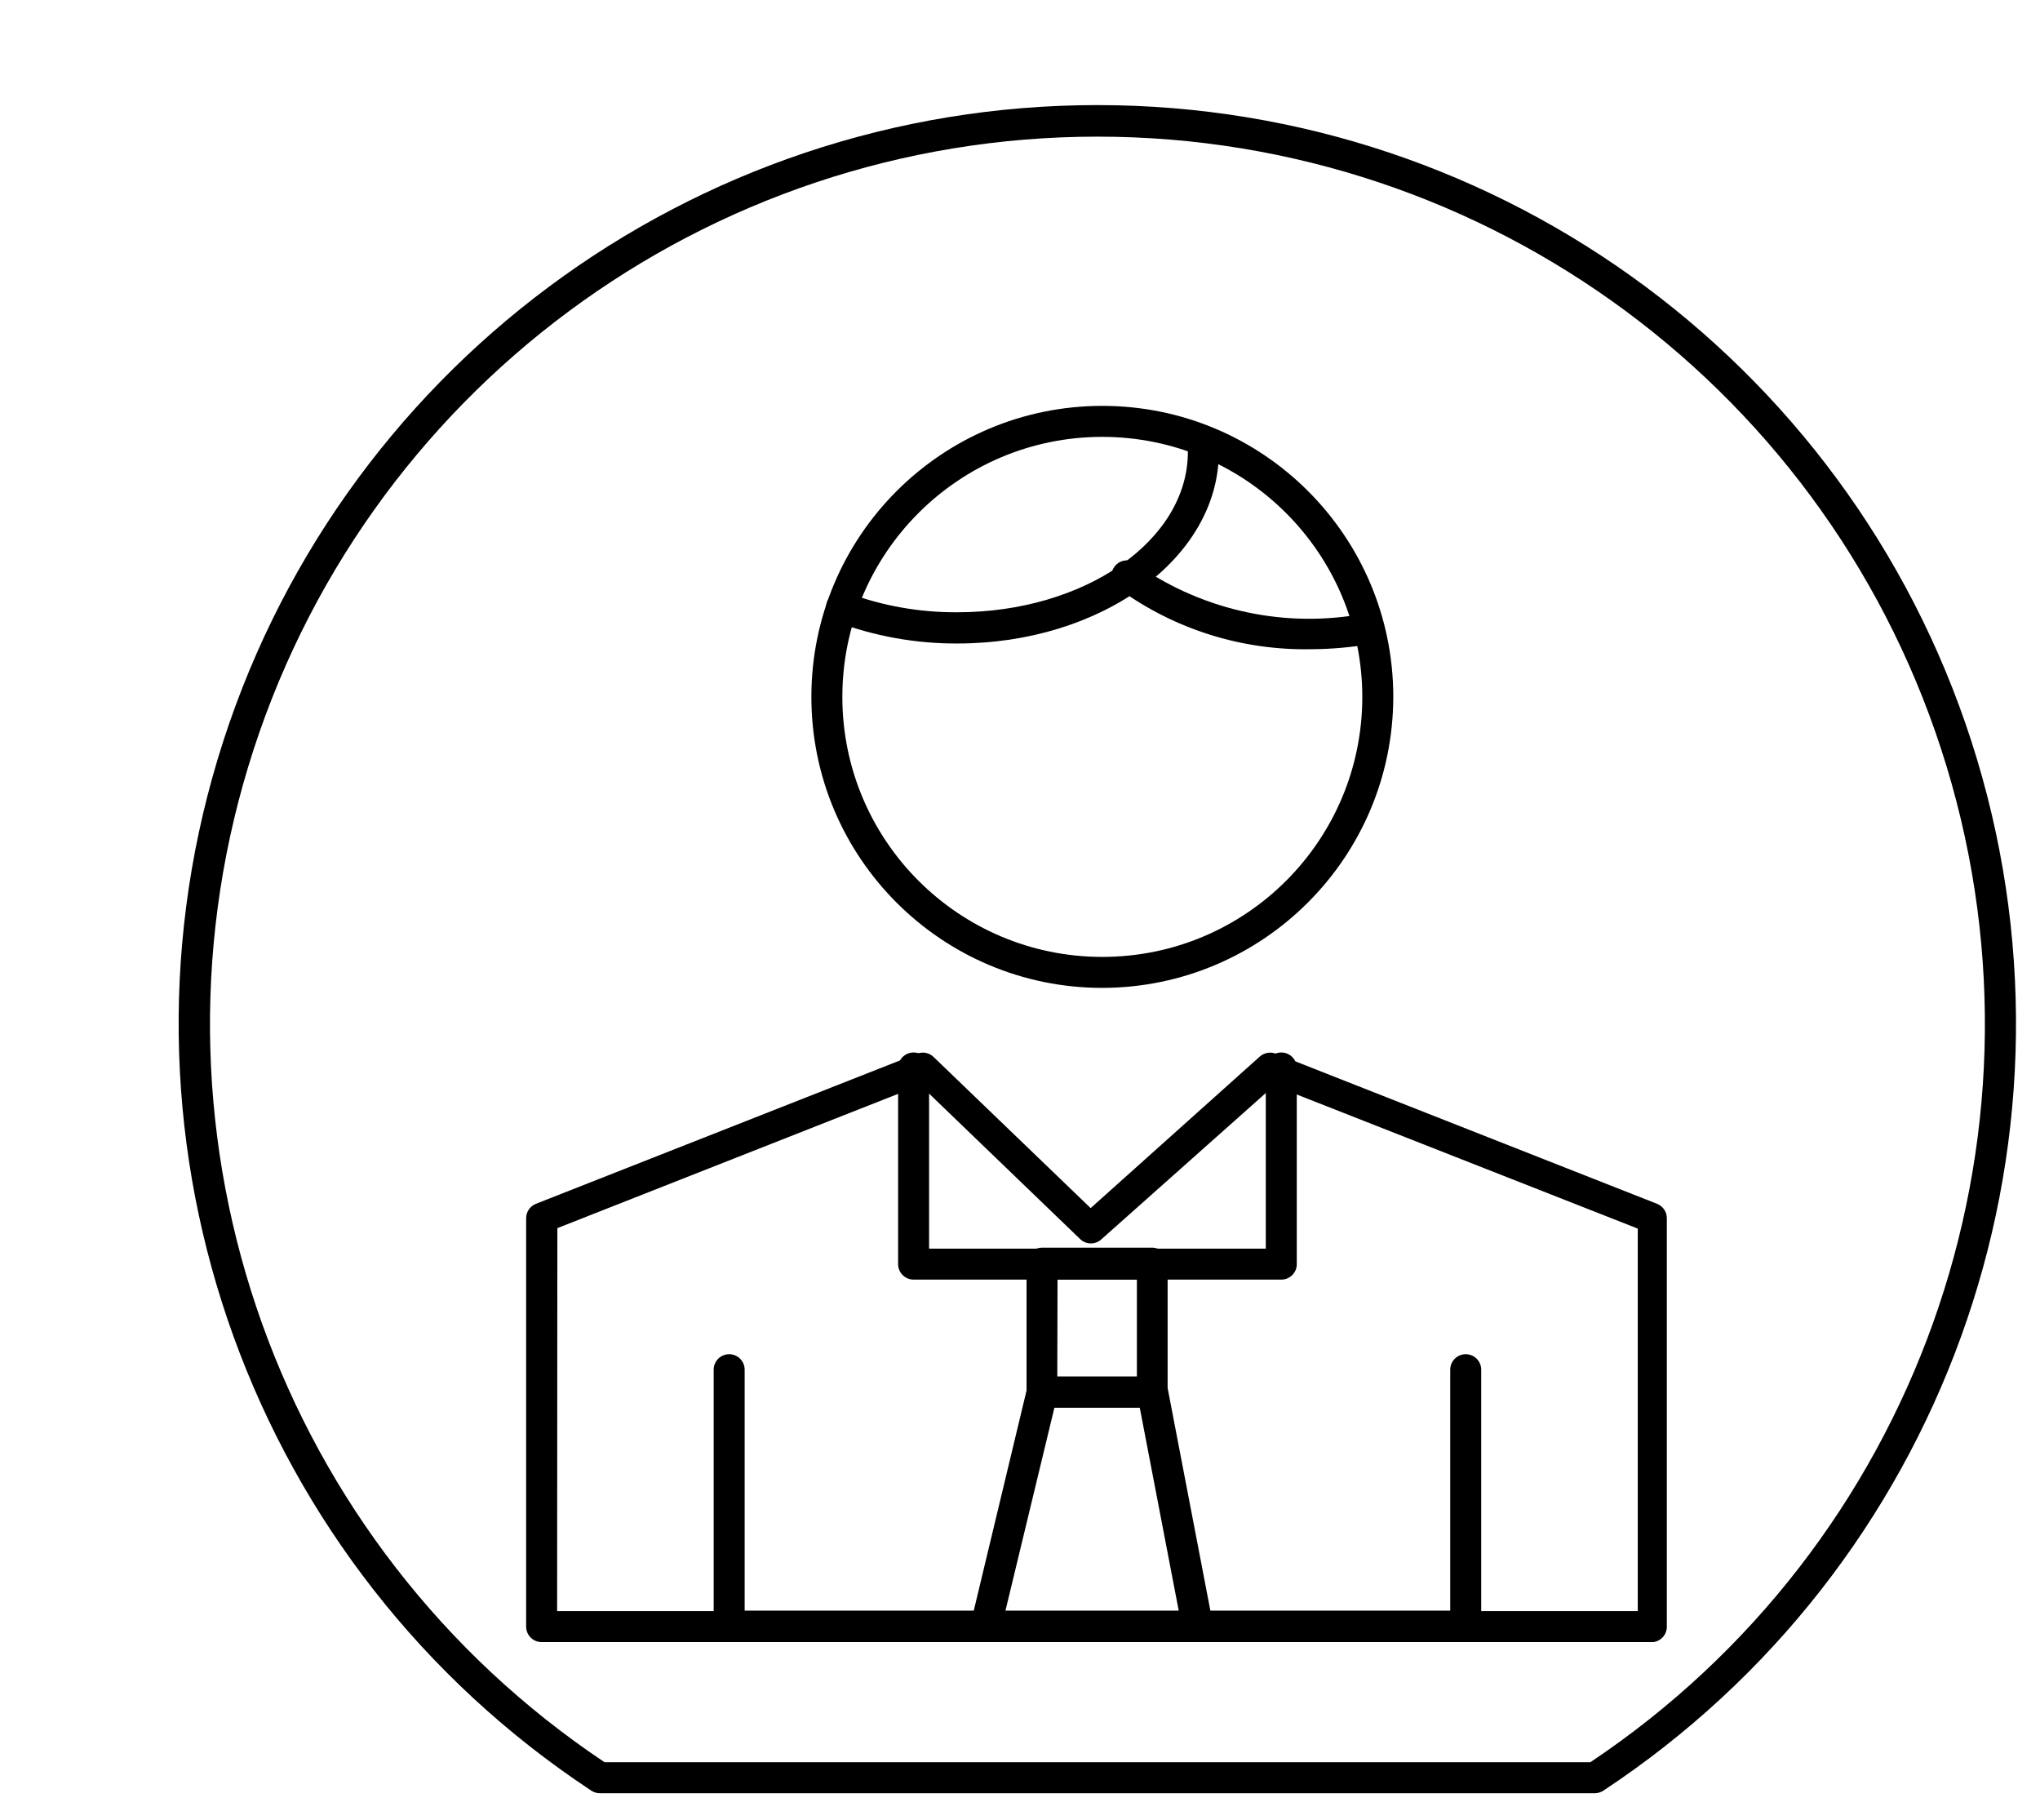
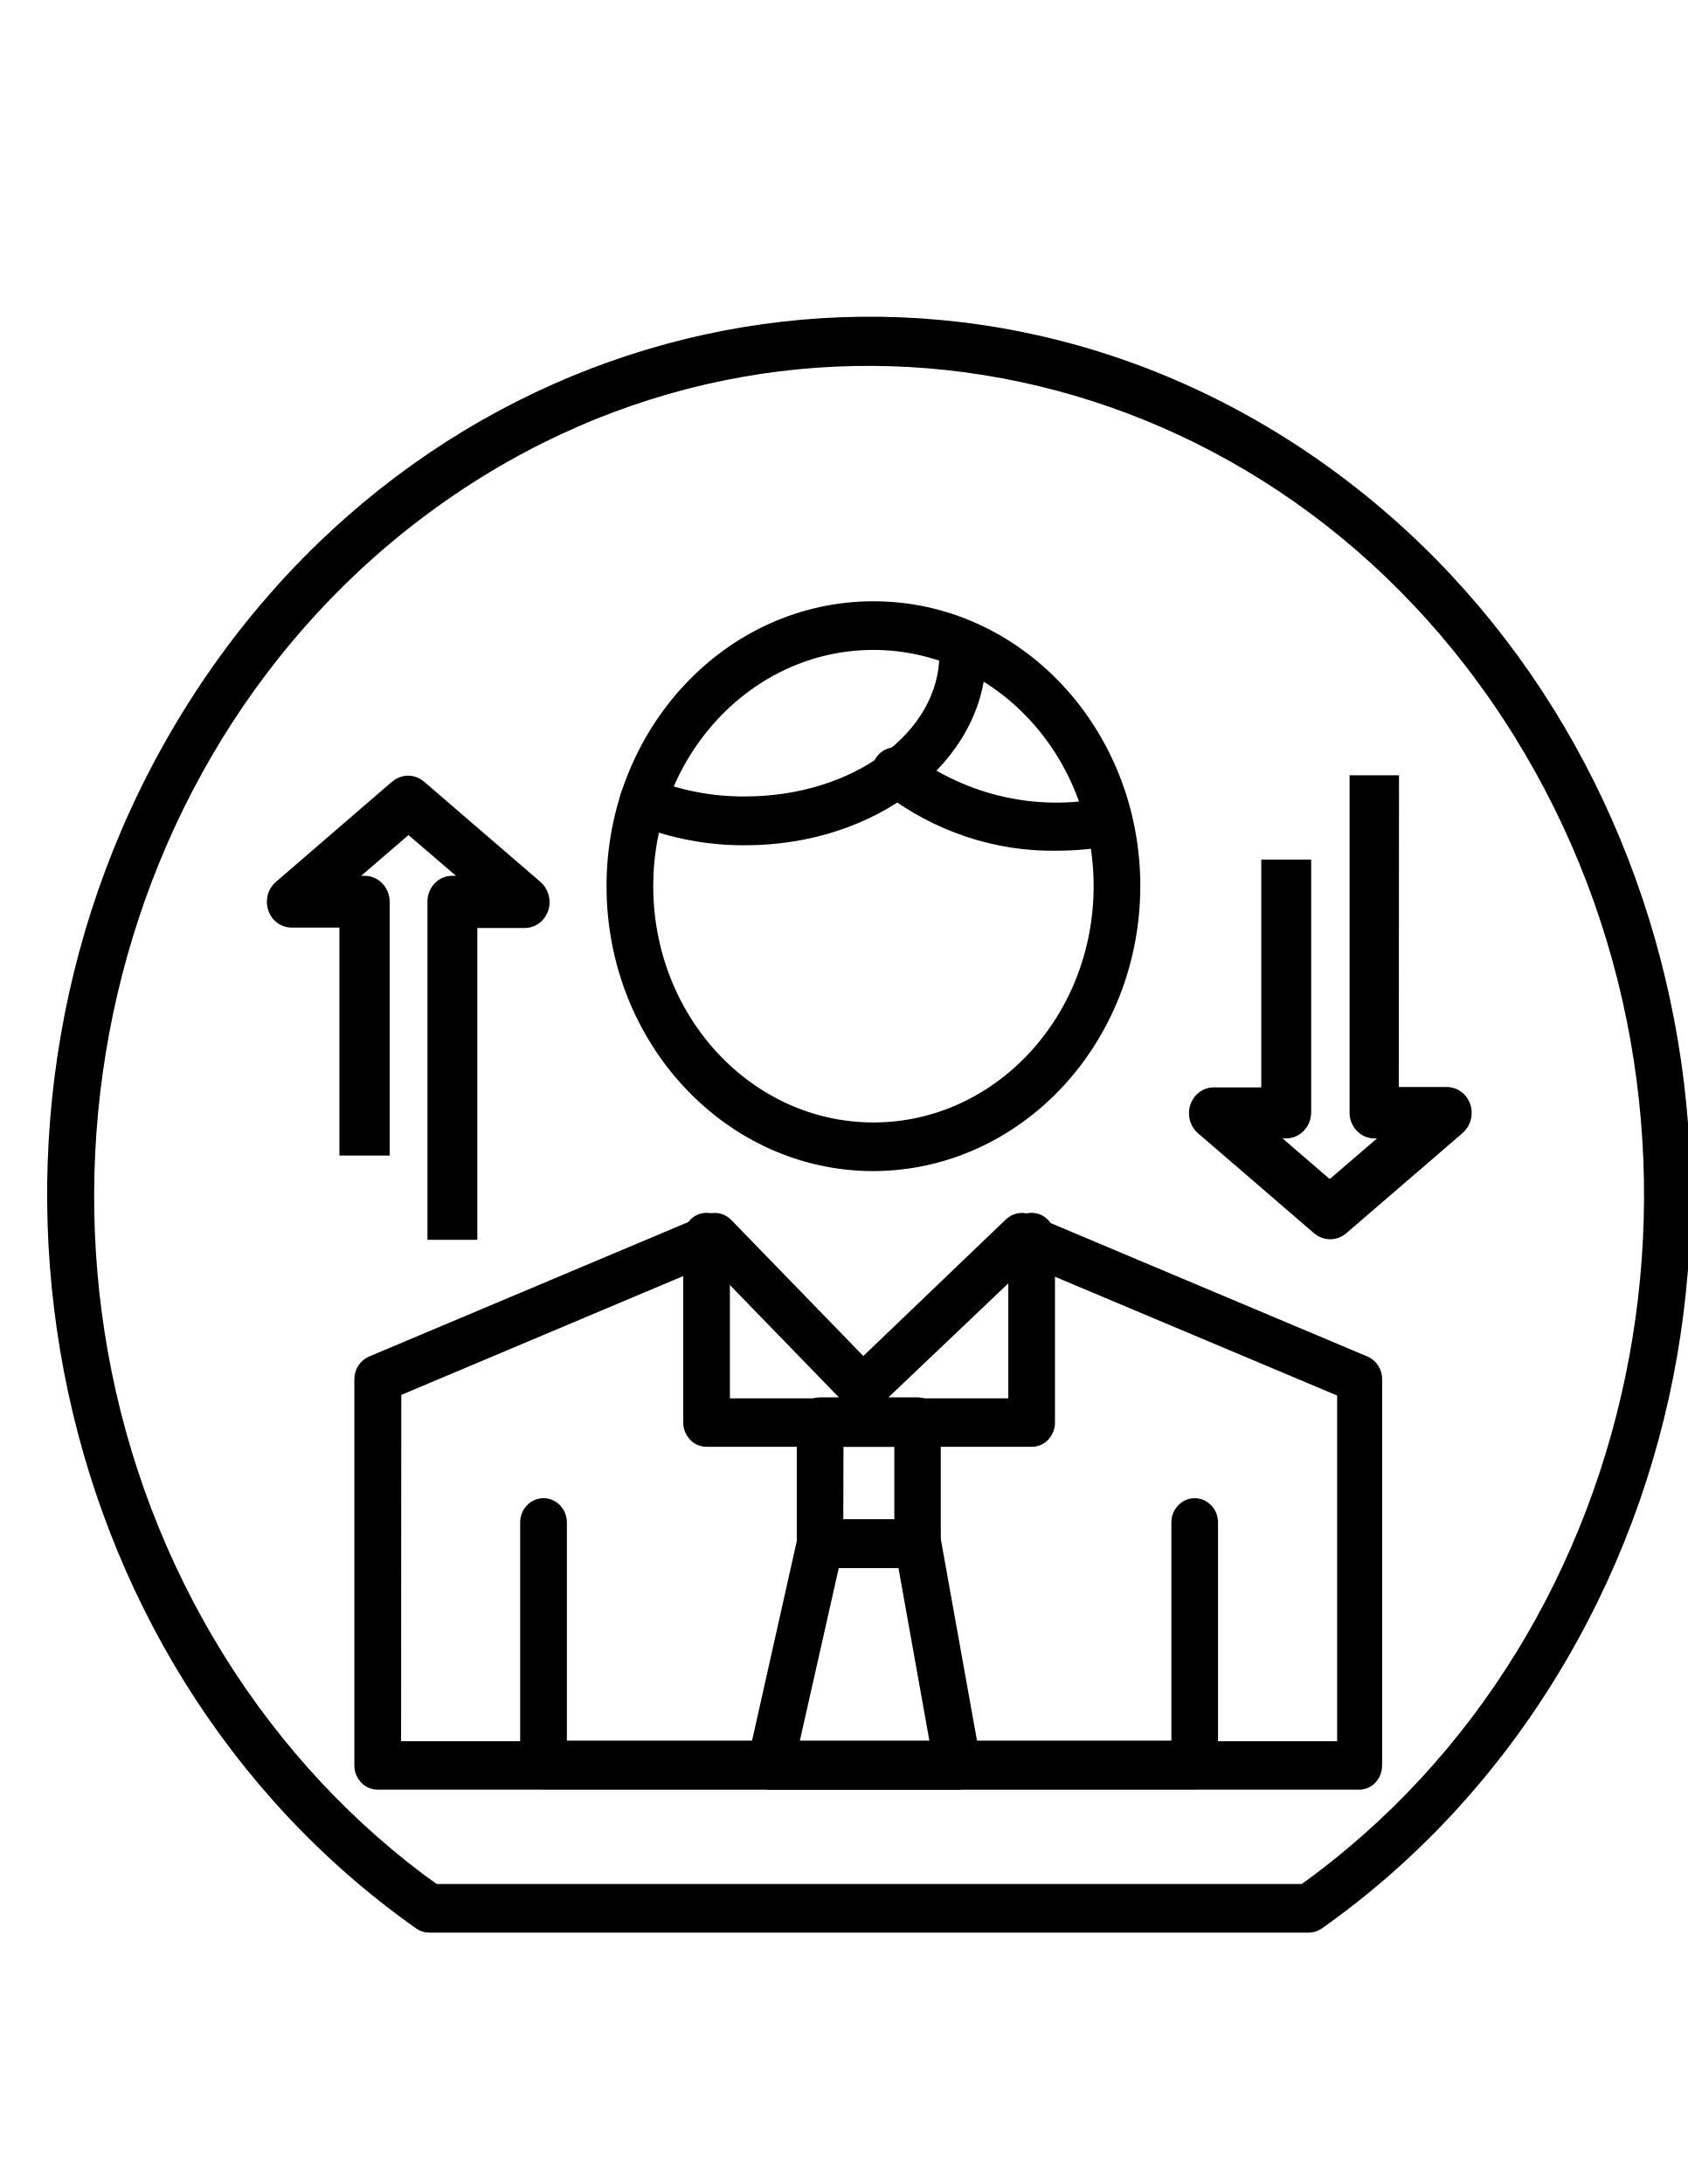
- <svg xmlns="http://www.w3.org/2000/svg" id="_118" data-name="118" viewBox="0 0 85.61 76.33">
-   <defs>
-     <style>.cls-1{fill:none;}</style>
-   </defs>
-   <path d="M66.93,75.24H25.17a.65.65,0,0,1-.36-.11,38.55,38.55,0,1,1,42.48,0A.65.65,0,0,1,66.93,75.24Zm-41.57-1.3H66.74a37.24,37.24,0,1,0-41.37,0Z" />
-   <path d="M69.38,68.9H22.73a.65.65,0,0,1-.65-.65V51.11a.65.65,0,0,1,.41-.6l16-6.3a.65.65,0,0,1,.69.14l6.59,6.34,7.1-6.36a.66.66,0,0,1,.67-.12l16,6.3a.65.65,0,0,1,.41.61V68.25A.65.65,0,0,1,69.38,68.9Zm-46-1.3H68.73V51.55l-15.26-6L46.22,52a.65.65,0,0,1-.88,0l-6.72-6.47-15.23,6Z" />
-   <path d="M61.51,68.88H30.6a.65.65,0,0,1-.65-.65V57.47a.65.65,0,1,1,1.3,0V67.58H60.86V57.47a.65.65,0,1,1,1.3,0V68.23A.65.65,0,0,1,61.51,68.88Z" />
-   <path d="M53.77,53.69H38.34a.65.65,0,0,1-.65-.65V44.81a.65.65,0,1,1,1.3,0v7.58H53.12V44.81a.65.65,0,1,1,1.3,0V53A.65.65,0,0,1,53.77,53.69Z" />
-   <path d="M48.37,59.06H43.73a.65.65,0,0,1-.65-.65V53a.65.65,0,0,1,.65-.65h4.64A.65.65,0,0,1,49,53v5.38A.65.65,0,0,1,48.37,59.06Zm-4-1.3h3.34V53.69H44.38Z" />
-   <path d="M50.26,68.9H41.37a.65.65,0,0,1-.63-.8l2.36-9.84a.65.65,0,0,1,.63-.5h4.64a.65.65,0,0,1,.64.53l1.89,9.84a.65.65,0,0,1-.64.77Zm-8.07-1.3h7.28l-1.64-8.54H44.25Z" />
-   <path d="M46.26,41.45A12.21,12.21,0,1,1,58.47,29.23,12.23,12.23,0,0,1,46.26,41.45Zm0-23.12a10.91,10.91,0,1,0,10.91,10.9A10.92,10.92,0,0,0,46.26,18.33Z" />
-   <path d="M55,27.24a13.28,13.28,0,0,1-8-2.5.65.65,0,1,1,.79-1,12.61,12.61,0,0,0,9.51,2,.66.66,0,0,1,.75.53.65.65,0,0,1-.53.75A15,15,0,0,1,55,27.24Z" />
-   <path d="M40.17,27a14.32,14.32,0,0,1-5.08-.91.65.65,0,0,1,.46-1.22,13,13,0,0,0,4.62.82c5.34,0,9.68-3,9.68-6.73a.65.65,0,1,1,1.3,0C51.15,23.42,46.22,27,40.17,27Z" />
-   <path class="cls-1" d="M70.75,24.75H69.32l0,14.57A.71.71,0,0,0,70,40h1.4l-3.48,2.8L64.45,40h1.4a.73.73,0,0,0,.73-.73V28.49H65.13V38.6H62.41a.7.7,0,0,0-.56.27.72.72,0,0,0,.11,1l5.52,4.45a.74.74,0,0,0,.92,0l5.49-4.42a.75.75,0,0,0,.31-.6.72.72,0,0,0-.72-.72H70.74ZM27,44.5H25.55l0-14.57a.71.71,0,0,1,.72-.72h1.41l-3.49-2.8-3.48,2.8h1.4a.73.73,0,0,1,.73.73V40.76H21.37V30.65H18.64a.71.71,0,0,1-.56-.27.72.72,0,0,1,.11-1l5.52-4.45a.73.73,0,0,1,.92,0l5.49,4.42a.75.75,0,0,1,.31.6.72.72,0,0,1-.72.72H27Z" />
+ <svg xmlns="http://www.w3.org/2000/svg" version="1.0" id="_118" x="0px" y="0px" width="612px" height="792px" viewBox="0 0 612 792" enable-background="new 0 0 612 792" xml:space="preserve">
+   <path stroke="#000000" stroke-width="7" stroke-miterlimit="10" d="M474.577,697.348H155.593c-0.972-0.002-1.925-0.341-2.739-0.924  C17.132,600.577-20.25,405.093,69.345,259.887c89.612-145.24,272.27-185.257,407.991-89.35  c135.719,95.882,173.103,291.365,83.491,436.537c-21.906,35.522-50.296,65.935-83.491,89.35  C476.536,697.007,475.567,697.346,474.577,697.348z M157.043,686.706h316.102c130.636-93.366,165.793-282.37,78.52-422.184  c-87.237-139.782-263.897-177.41-394.533-84.034C26.481,273.857-8.678,462.86,78.585,602.708  c20.771,33.209,47.457,61.8,78.547,83.998H157.043z" />
+   <path stroke="#000000" stroke-width="7" stroke-miterlimit="10" d="M493.309,645.5H136.958c-2.739,0-4.967-2.363-4.967-5.284l0,0  V500.099c0.012-2.176,1.26-4.087,3.134-4.923l122.218-51.495c1.821-0.733,3.885-0.271,5.28,1.145l50.322,51.846l54.259-51.99  c1.391-1.293,3.345-1.692,5.096-1l122.228,51.495c1.894,0.846,3.15,2.793,3.122,4.995v140.045  C497.68,642.928,495.797,645.211,493.309,645.5z M141.93,634.93h346.401V503.74L371.79,454.679l-55.405,52.704  c-1.89,1.849-4.809,1.849-6.698,0l-51.341-52.914l-116.344,49.058L141.93,634.93z" />
+   <path stroke="#000000" stroke-width="7" stroke-miterlimit="10" d="M433.177,645.357H197.084c-2.75,0-4.978-2.363-4.978-5.284l0,0  v-87.984c-0.003-2.921,2.223-5.286,4.972-5.288c2.734-0.004,4.964,2.357,4.967,5.278c0,0.004,0,0.006,0,0.01v82.629h226.188v-82.629  c-0.002-2.921,2.223-5.286,4.938-5.288c2.751-0.004,4.981,2.357,4.983,5.278c0,0.004,0,0.006,0,0.01v87.984  C438.154,642.994,435.926,645.357,433.177,645.357z" />
+   <path stroke="#000000" stroke-width="7" stroke-miterlimit="10" d="M374.079,521.166H256.197c-2.732,0-4.96-2.363-4.96-5.284l0,0  v-67.272c-0.003-2.921,2.223-5.288,4.955-5.29c2.751-0.004,4.963,2.359,4.966,5.28c0,0.002,0,0.006,0,0.01v61.988h107.946v-61.988  c-0.002-2.921,2.223-5.288,4.97-5.29c2.719-0.004,4.947,2.359,4.951,5.28c0,0.002,0,0.006,0,0.01v66.918  c0.158,2.984-1.901,5.473-4.646,5.631C374.278,521.164,374.181,521.166,374.079,521.166z" />
+   <path stroke="#000000" stroke-width="7" stroke-miterlimit="10" d="M332.823,565.088h-35.458c-2.739,0-4.955-2.365-4.955-5.286l0,0  v-44.274c0-2.923,2.216-5.288,4.955-5.288l0,0h35.458c2.66,0.078,4.799,2.42,4.799,5.288v43.99c0.121,2.921-1.972,5.447-4.721,5.566  C332.876,565.086,332.849,565.086,332.823,565.088z M302.261,554.446h25.513v-33.28h-25.429L302.261,554.446z" />
+   <path stroke="#000000" stroke-width="7" stroke-miterlimit="10" d="M347.256,645.5h-67.904c-2.751-0.01-4.97-2.381-4.961-5.302  c0.002-0.427,0.062-0.839,0.144-1.197l18.033-80.464c0.526-2.393,2.505-4.083,4.799-4.091h35.458  c2.387-0.004,4.457,1.808,4.869,4.355l14.435,80.414c0.511,2.876-1.262,5.66-3.932,6.206  C347.874,645.475,347.547,645.502,347.256,645.5L347.256,645.5z M285.603,634.93h55.601l-12.501-69.842h-27.362L285.603,634.93z" />
+   <path stroke="#000000" stroke-width="7" stroke-miterlimit="10" d="M316.706,421.186c-51.526,0-93.28-44.718-93.28-99.839  s41.754-99.803,93.28-99.803c51.462,0,93.223,44.638,93.262,99.731C409.929,376.392,368.191,421.034,316.706,421.186z   M316.706,232.184c-46.025,0-83.341,39.919-83.341,89.163c0,49.244,37.315,89.197,83.341,89.197s83.341-39.953,83.341-89.197  c0-0.024,0-0.047,0-0.071C399.969,272.076,362.687,232.224,316.706,232.184z" />
+   <path stroke="#000000" stroke-width="7" stroke-miterlimit="10" d="M383.466,304.993c-21.895,0.443-43.323-6.748-61.102-20.425  c-2.472-1.339-3.422-4.526-2.186-7.134c1.234-2.642,4.218-3.662,6.653-2.358c0.587,0.349,1.113,0.773,1.55,1.315  c21.206,15.608,47.348,21.501,72.633,16.354c2.7-0.462,5.245,1.463,5.729,4.321c0.47,2.88-1.336,5.634-4.046,6.141  C396.341,304.38,389.91,304.977,383.466,304.993z" />
+   <path stroke="#000000" stroke-width="7" stroke-miterlimit="10" d="M270.183,303.029c-13.248,0.076-26.401-2.442-38.806-7.427  c-2.574-1.05-3.882-4.128-2.9-6.856c0.963-2.763,3.836-4.156,6.411-3.106c11.281,4.507,23.248,6.778,35.295,6.677  c40.793,0,73.921-24.496,73.921-54.99c-0.002-2.955,2.225-5.322,4.974-5.325c2.751-0.002,4.981,2.359,4.983,5.315  c0,0.003,0,0.007,0,0.01C354.061,273.784,316.385,303.029,270.183,303.029z" />
+   <path stroke="#000000" stroke-width="7" stroke-miterlimit="10" d="M503.768,284.639h-10.925v119.12  c0.111,2.993,2.371,5.392,5.194,5.572h10.708l-26.601,22.852l-26.514-22.852h10.71c3.067,0,5.586-2.692,5.586-5.999l0,0v-88.126  h-11.102v82.626h-20.773c-1.673-0.016-3.228,0.84-4.261,2.215c-1.833,2.556-1.483,6.153,0.823,8.212l42.189,36.35  c2.038,1.741,4.947,1.741,7.02,0l41.938-36.135c1.451-1.141,2.348-2.944,2.365-4.929c0-3.196-2.453-5.855-5.516-5.855l0,0h-20.916  L503.768,284.639z M169.579,446.109h-11.084V326.988c-0.041-3.193,2.365-5.852,5.353-5.892c0.048,0,0.096,0,0.157,0h10.768  l-26.665-22.889l-26.574,22.889h10.69c3.085,0,5.571,2.691,5.571,5.964v88.482h-11.229V332.88h-20.844  c-1.671,0.006-3.245-0.812-4.28-2.214c-1.838-2.52-1.465-6.154,0.842-8.176l42.166-36.386c2.052-1.769,4.98-1.769,7.026,0  l41.939,36.136c1.469,1.139,2.347,2.979,2.364,4.927c0,3.233-2.466,5.857-5.498,5.857h-20.701V446.109z" />
</svg>
